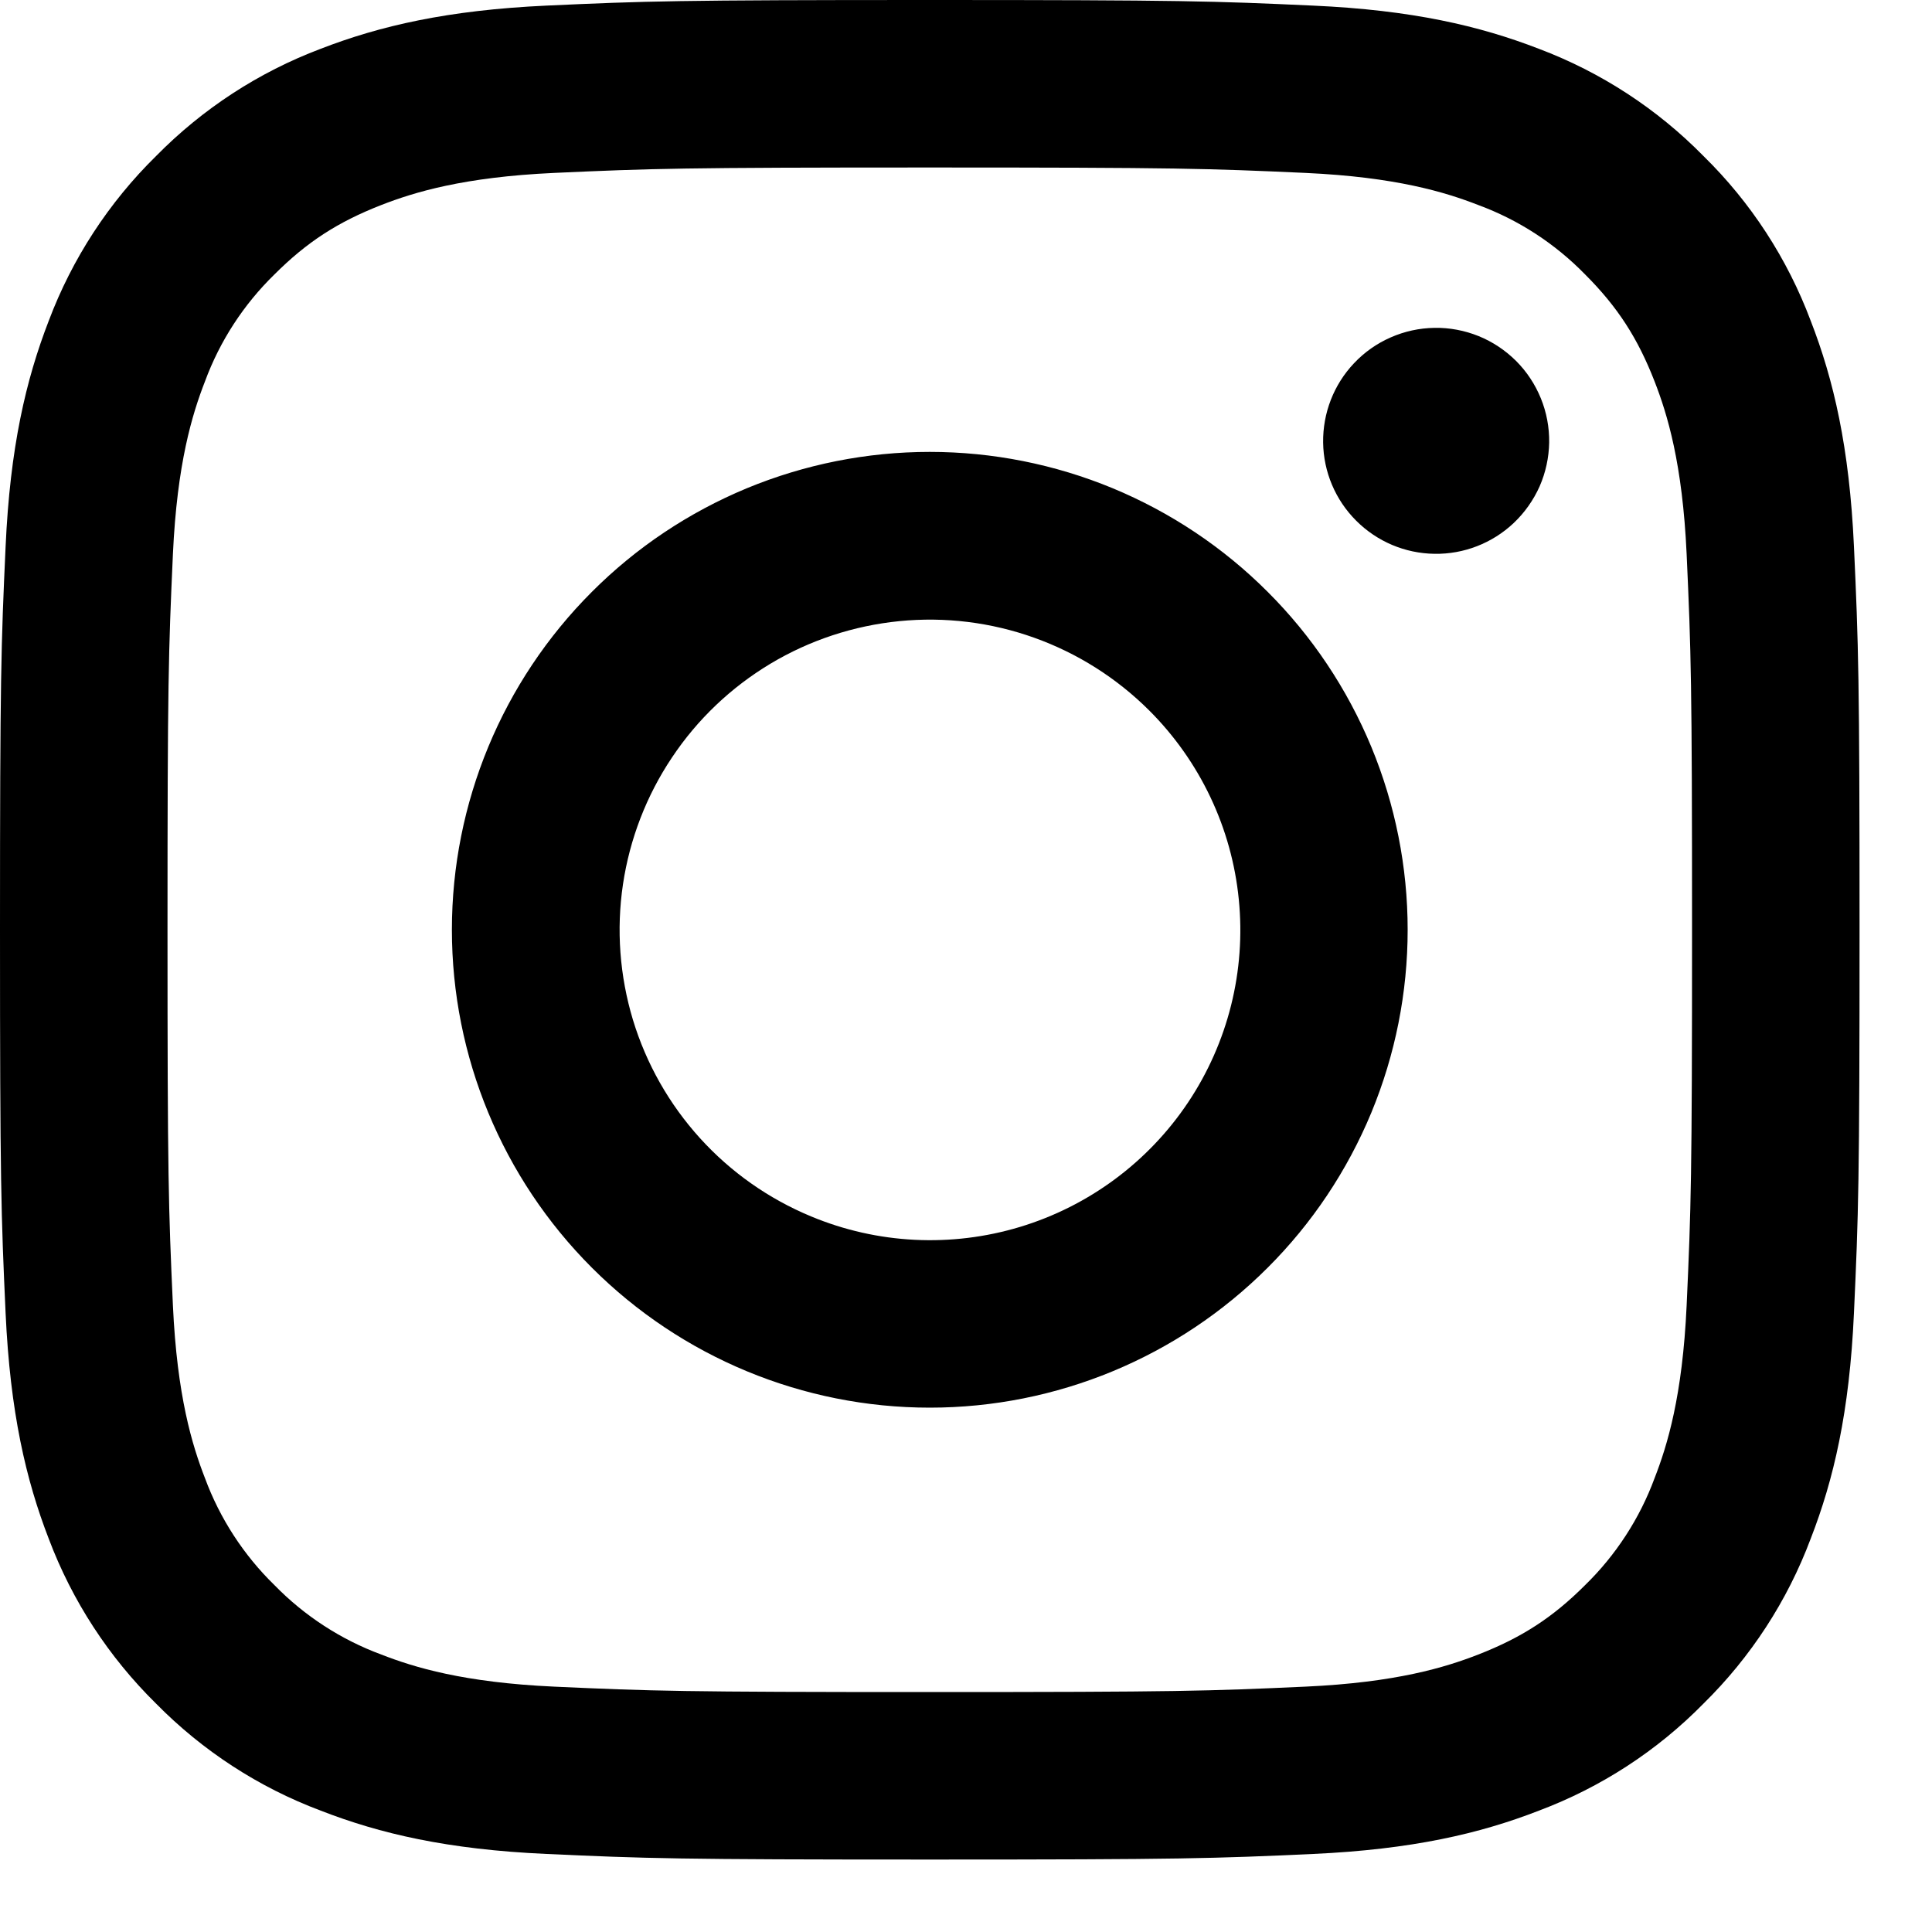
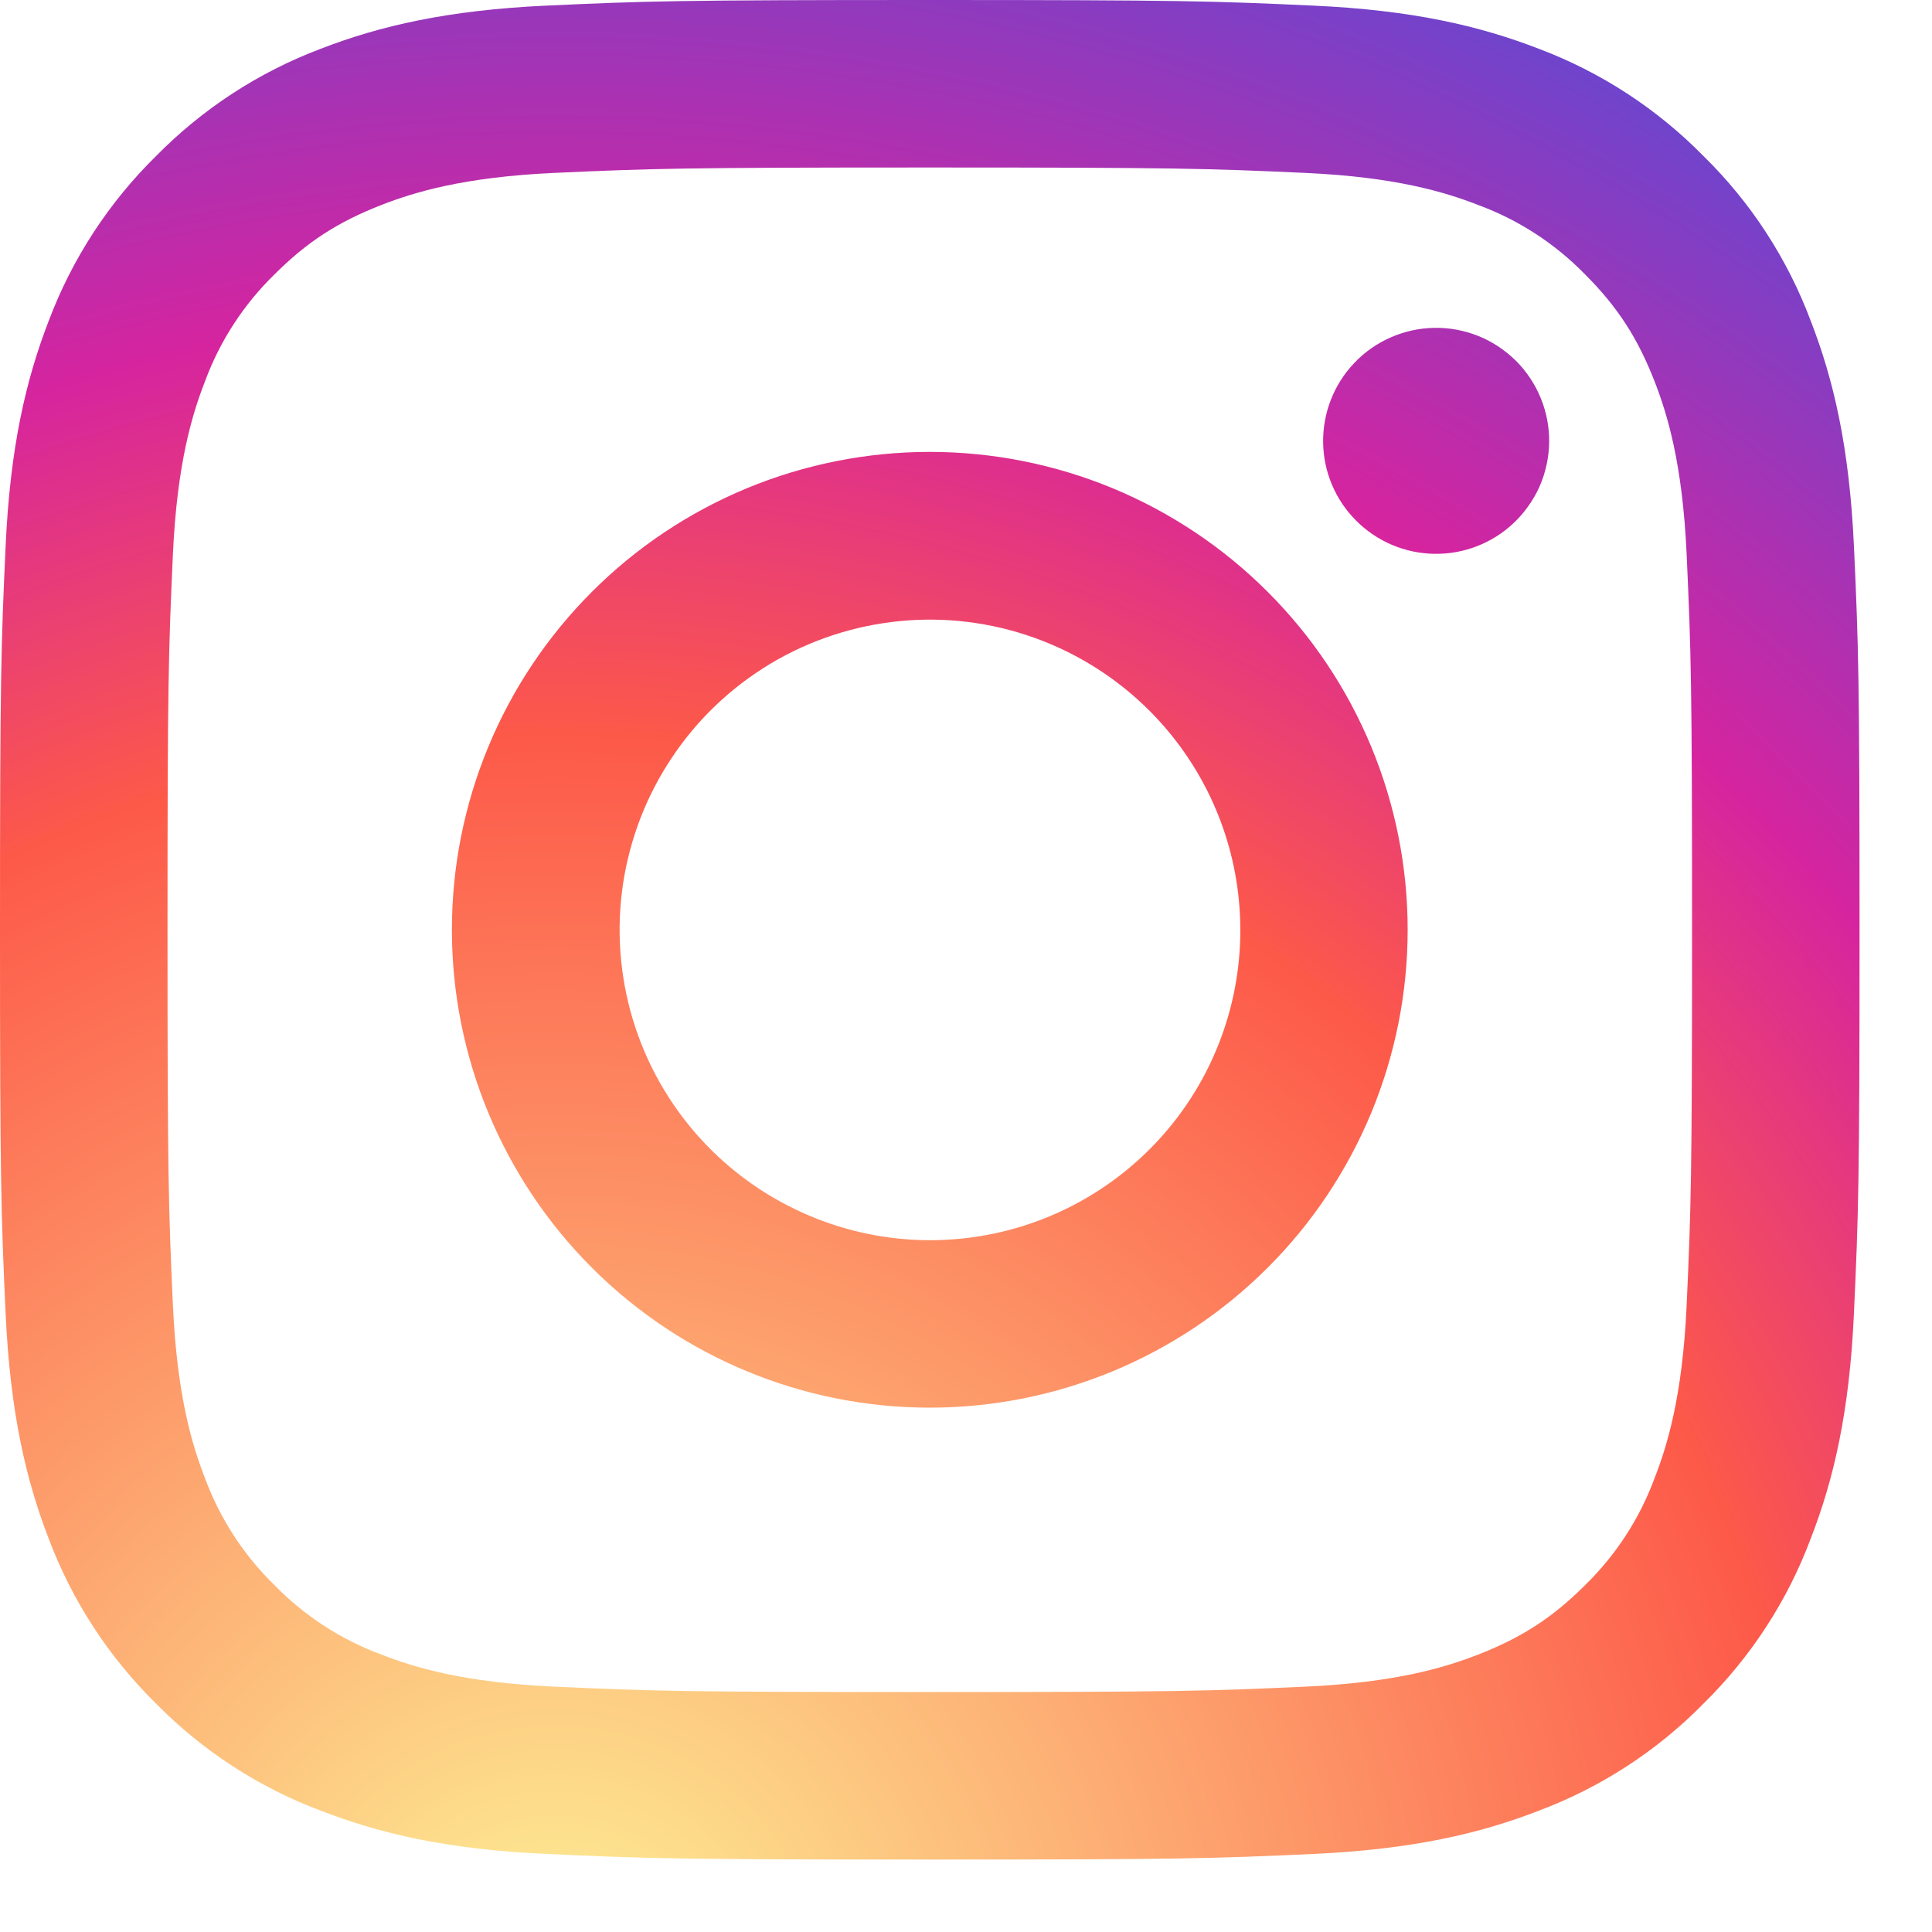
<svg xmlns="http://www.w3.org/2000/svg" width="20" height="20" viewBox="0 0 20 20" fill="none">
-   <path fill-rule="evenodd" clip-rule="evenodd" d="M5.657 0.058C6.683 0.011 7.011 0 9.625 0C12.239 0 12.567 0.011 13.592 0.058C14.618 0.104 15.318 0.268 15.93 0.505C16.572 0.747 17.154 1.126 17.635 1.616C18.125 2.096 18.503 2.678 18.744 3.32C18.982 3.932 19.145 4.632 19.192 5.656C19.239 6.684 19.25 7.011 19.25 9.625C19.25 12.239 19.239 12.567 19.192 13.593C19.146 14.617 18.982 15.317 18.744 15.929C18.503 16.572 18.124 17.154 17.635 17.635C17.154 18.125 16.572 18.503 15.93 18.744C15.318 18.982 14.618 19.145 13.594 19.192C12.567 19.239 12.239 19.25 9.625 19.25C7.011 19.25 6.683 19.239 5.657 19.192C4.633 19.146 3.933 18.982 3.321 18.744C2.678 18.503 2.096 18.124 1.615 17.635C1.126 17.154 0.747 16.572 0.505 15.93C0.268 15.318 0.105 14.618 0.058 13.594C0.011 12.566 0 12.239 0 9.625C0 7.011 0.011 6.683 0.058 5.658C0.104 4.632 0.268 3.932 0.505 3.32C0.747 2.678 1.126 2.096 1.616 1.615C2.097 1.126 2.678 0.747 3.32 0.505C3.932 0.268 4.633 0.105 5.657 0.058ZM13.514 1.79C12.499 1.744 12.195 1.734 9.625 1.734C7.055 1.734 6.751 1.744 5.736 1.79C4.797 1.833 4.287 1.99 3.948 2.122C3.499 2.297 3.178 2.504 2.841 2.841C2.522 3.152 2.276 3.53 2.122 3.948C1.99 4.287 1.833 4.797 1.79 5.736C1.744 6.751 1.734 7.055 1.734 9.625C1.734 12.195 1.744 12.499 1.79 13.514C1.833 14.453 1.99 14.963 2.122 15.302C2.276 15.719 2.522 16.098 2.841 16.409C3.152 16.728 3.531 16.974 3.948 17.128C4.287 17.26 4.797 17.417 5.736 17.46C6.751 17.506 7.054 17.516 9.625 17.516C12.196 17.516 12.499 17.506 13.514 17.46C14.453 17.417 14.963 17.26 15.302 17.128C15.751 16.953 16.072 16.746 16.409 16.409C16.728 16.098 16.974 15.719 17.128 15.302C17.26 14.963 17.417 14.453 17.46 13.514C17.506 12.499 17.516 12.195 17.516 9.625C17.516 7.055 17.506 6.751 17.46 5.736C17.417 4.797 17.26 4.287 17.128 3.948C16.953 3.499 16.746 3.178 16.409 2.841C16.098 2.522 15.72 2.276 15.302 2.122C14.963 1.99 14.453 1.833 13.514 1.79ZM8.396 12.592C9.082 12.878 9.847 12.916 10.559 12.701C11.27 12.486 11.886 12.03 12.299 11.412C12.712 10.794 12.898 10.051 12.824 9.311C12.751 8.571 12.422 7.879 11.896 7.354C11.56 7.019 11.154 6.762 10.707 6.602C10.26 6.442 9.783 6.383 9.31 6.43C8.838 6.477 8.382 6.627 7.975 6.871C7.567 7.116 7.219 7.447 6.956 7.842C6.692 8.236 6.519 8.685 6.449 9.154C6.379 9.624 6.415 10.103 6.552 10.557C6.69 11.012 6.927 11.43 7.246 11.782C7.564 12.133 7.957 12.41 8.396 12.592ZM6.127 6.127C6.586 5.667 7.132 5.303 7.732 5.054C8.332 4.806 8.975 4.678 9.625 4.678C10.275 4.678 10.918 4.806 11.518 5.054C12.118 5.303 12.664 5.667 13.123 6.127C13.583 6.586 13.947 7.132 14.196 7.732C14.444 8.332 14.572 8.975 14.572 9.625C14.572 10.275 14.444 10.918 14.196 11.518C13.947 12.118 13.583 12.664 13.123 13.123C12.195 14.051 10.937 14.572 9.625 14.572C8.313 14.572 7.055 14.051 6.127 13.123C5.199 12.195 4.678 10.937 4.678 9.625C4.678 8.313 5.199 7.055 6.127 6.127ZM15.669 5.415C15.783 5.307 15.874 5.178 15.938 5.035C16.001 4.891 16.034 4.737 16.037 4.581C16.039 4.424 16.01 4.269 15.951 4.124C15.892 3.979 15.805 3.847 15.694 3.736C15.583 3.626 15.452 3.538 15.306 3.479C15.162 3.421 15.006 3.391 14.85 3.394C14.693 3.396 14.539 3.43 14.396 3.493C14.252 3.556 14.123 3.647 14.016 3.761C13.807 3.982 13.693 4.276 13.697 4.581C13.701 4.885 13.824 5.176 14.04 5.391C14.255 5.606 14.545 5.729 14.85 5.733C15.154 5.738 15.448 5.623 15.669 5.415Z" fill="black" />
+   <defs>
+     <radialGradient id="ig" cx="30%" cy="107%" r="150%">
+       <stop offset="0%" stop-color="#fdf497" />
+       <stop offset="45%" stop-color="#fd5949" />
+       <stop offset="60%" stop-color="#d6249f" />
+       <stop offset="90%" stop-color="#285AEB" />
+     </radialGradient>
+   </defs>
+   <path fill-rule="evenodd" clip-rule="evenodd" d="M5.657 0.058C6.683 0.011 7.011 0 9.625 0C12.239 0 12.567 0.011 13.592 0.058C14.618 0.104 15.318 0.268 15.93 0.505C16.572 0.747 17.154 1.126 17.635 1.616C18.125 2.096 18.503 2.678 18.744 3.32C18.982 3.932 19.145 4.632 19.192 5.656C19.239 6.684 19.25 7.011 19.25 9.625C19.25 12.239 19.239 12.567 19.192 13.593C19.146 14.617 18.982 15.317 18.744 15.929C18.503 16.572 18.124 17.154 17.635 17.635C17.154 18.125 16.572 18.503 15.93 18.744C15.318 18.982 14.618 19.145 13.594 19.192C12.567 19.239 12.239 19.25 9.625 19.25C7.011 19.25 6.683 19.239 5.657 19.192C4.633 19.146 3.933 18.982 3.321 18.744C2.678 18.503 2.096 18.124 1.615 17.635C1.126 17.154 0.747 16.572 0.505 15.93C0.268 15.318 0.105 14.618 0.058 13.594C0.011 12.566 0 12.239 0 9.625C0 7.011 0.011 6.683 0.058 5.658C0.104 4.632 0.268 3.932 0.505 3.32C0.747 2.678 1.126 2.096 1.616 1.615C2.097 1.126 2.678 0.747 3.32 0.505C3.932 0.268 4.633 0.105 5.657 0.058ZM13.514 1.79C12.499 1.744 12.195 1.734 9.625 1.734C7.055 1.734 6.751 1.744 5.736 1.79C4.797 1.833 4.287 1.99 3.948 2.122C3.499 2.297 3.178 2.504 2.841 2.841C2.522 3.152 2.276 3.53 2.122 3.948C1.99 4.287 1.833 4.797 1.79 5.736C1.744 6.751 1.734 7.055 1.734 9.625C1.734 12.195 1.744 12.499 1.79 13.514C1.833 14.453 1.99 14.963 2.122 15.302C2.276 15.719 2.522 16.098 2.841 16.409C3.152 16.728 3.531 16.974 3.948 17.128C4.287 17.26 4.797 17.417 5.736 17.46C6.751 17.506 7.054 17.516 9.625 17.516C12.196 17.516 12.499 17.506 13.514 17.46C14.453 17.417 14.963 17.26 15.302 17.128C15.751 16.953 16.072 16.746 16.409 16.409C16.728 16.098 16.974 15.719 17.128 15.302C17.26 14.963 17.417 14.453 17.46 13.514C17.506 12.499 17.516 12.195 17.516 9.625C17.516 7.055 17.506 6.751 17.46 5.736C17.417 4.797 17.26 4.287 17.128 3.948C16.953 3.499 16.746 3.178 16.409 2.841C16.098 2.522 15.72 2.276 15.302 2.122C14.963 1.99 14.453 1.833 13.514 1.79ZM8.396 12.592C9.082 12.878 9.847 12.916 10.559 12.701C11.27 12.486 11.886 12.03 12.299 11.412C12.712 10.794 12.898 10.051 12.824 9.311C12.751 8.571 12.422 7.879 11.896 7.354C11.56 7.019 11.154 6.762 10.707 6.602C10.26 6.442 9.783 6.383 9.31 6.43C8.838 6.477 8.382 6.627 7.975 6.871C7.567 7.116 7.219 7.447 6.956 7.842C6.692 8.236 6.519 8.685 6.449 9.154C6.379 9.624 6.415 10.103 6.552 10.557C6.69 11.012 6.927 11.43 7.246 11.782C7.564 12.133 7.957 12.41 8.396 12.592ZM6.127 6.127C6.586 5.667 7.132 5.303 7.732 5.054C8.332 4.806 8.975 4.678 9.625 4.678C10.275 4.678 10.918 4.806 11.518 5.054C12.118 5.303 12.664 5.667 13.123 6.127C13.583 6.586 13.947 7.132 14.196 7.732C14.444 8.332 14.572 8.975 14.572 9.625C14.572 10.275 14.444 10.918 14.196 11.518C13.947 12.118 13.583 12.664 13.123 13.123C12.195 14.051 10.937 14.572 9.625 14.572C8.313 14.572 7.055 14.051 6.127 13.123C5.199 12.195 4.678 10.937 4.678 9.625C4.678 8.313 5.199 7.055 6.127 6.127ZM15.669 5.415C15.783 5.307 15.874 5.178 15.938 5.035C16.001 4.891 16.034 4.737 16.037 4.581C16.039 4.424 16.01 4.269 15.951 4.124C15.892 3.979 15.805 3.847 15.694 3.736C15.583 3.626 15.452 3.538 15.306 3.479C15.162 3.421 15.006 3.391 14.85 3.394C14.693 3.396 14.539 3.43 14.396 3.493C14.252 3.556 14.123 3.647 14.016 3.761C13.807 3.982 13.693 4.276 13.697 4.581C13.701 4.885 13.824 5.176 14.04 5.391C14.255 5.606 14.545 5.729 14.85 5.733C15.154 5.738 15.448 5.623 15.669 5.415Z" fill="url(#ig)" />
</svg>
